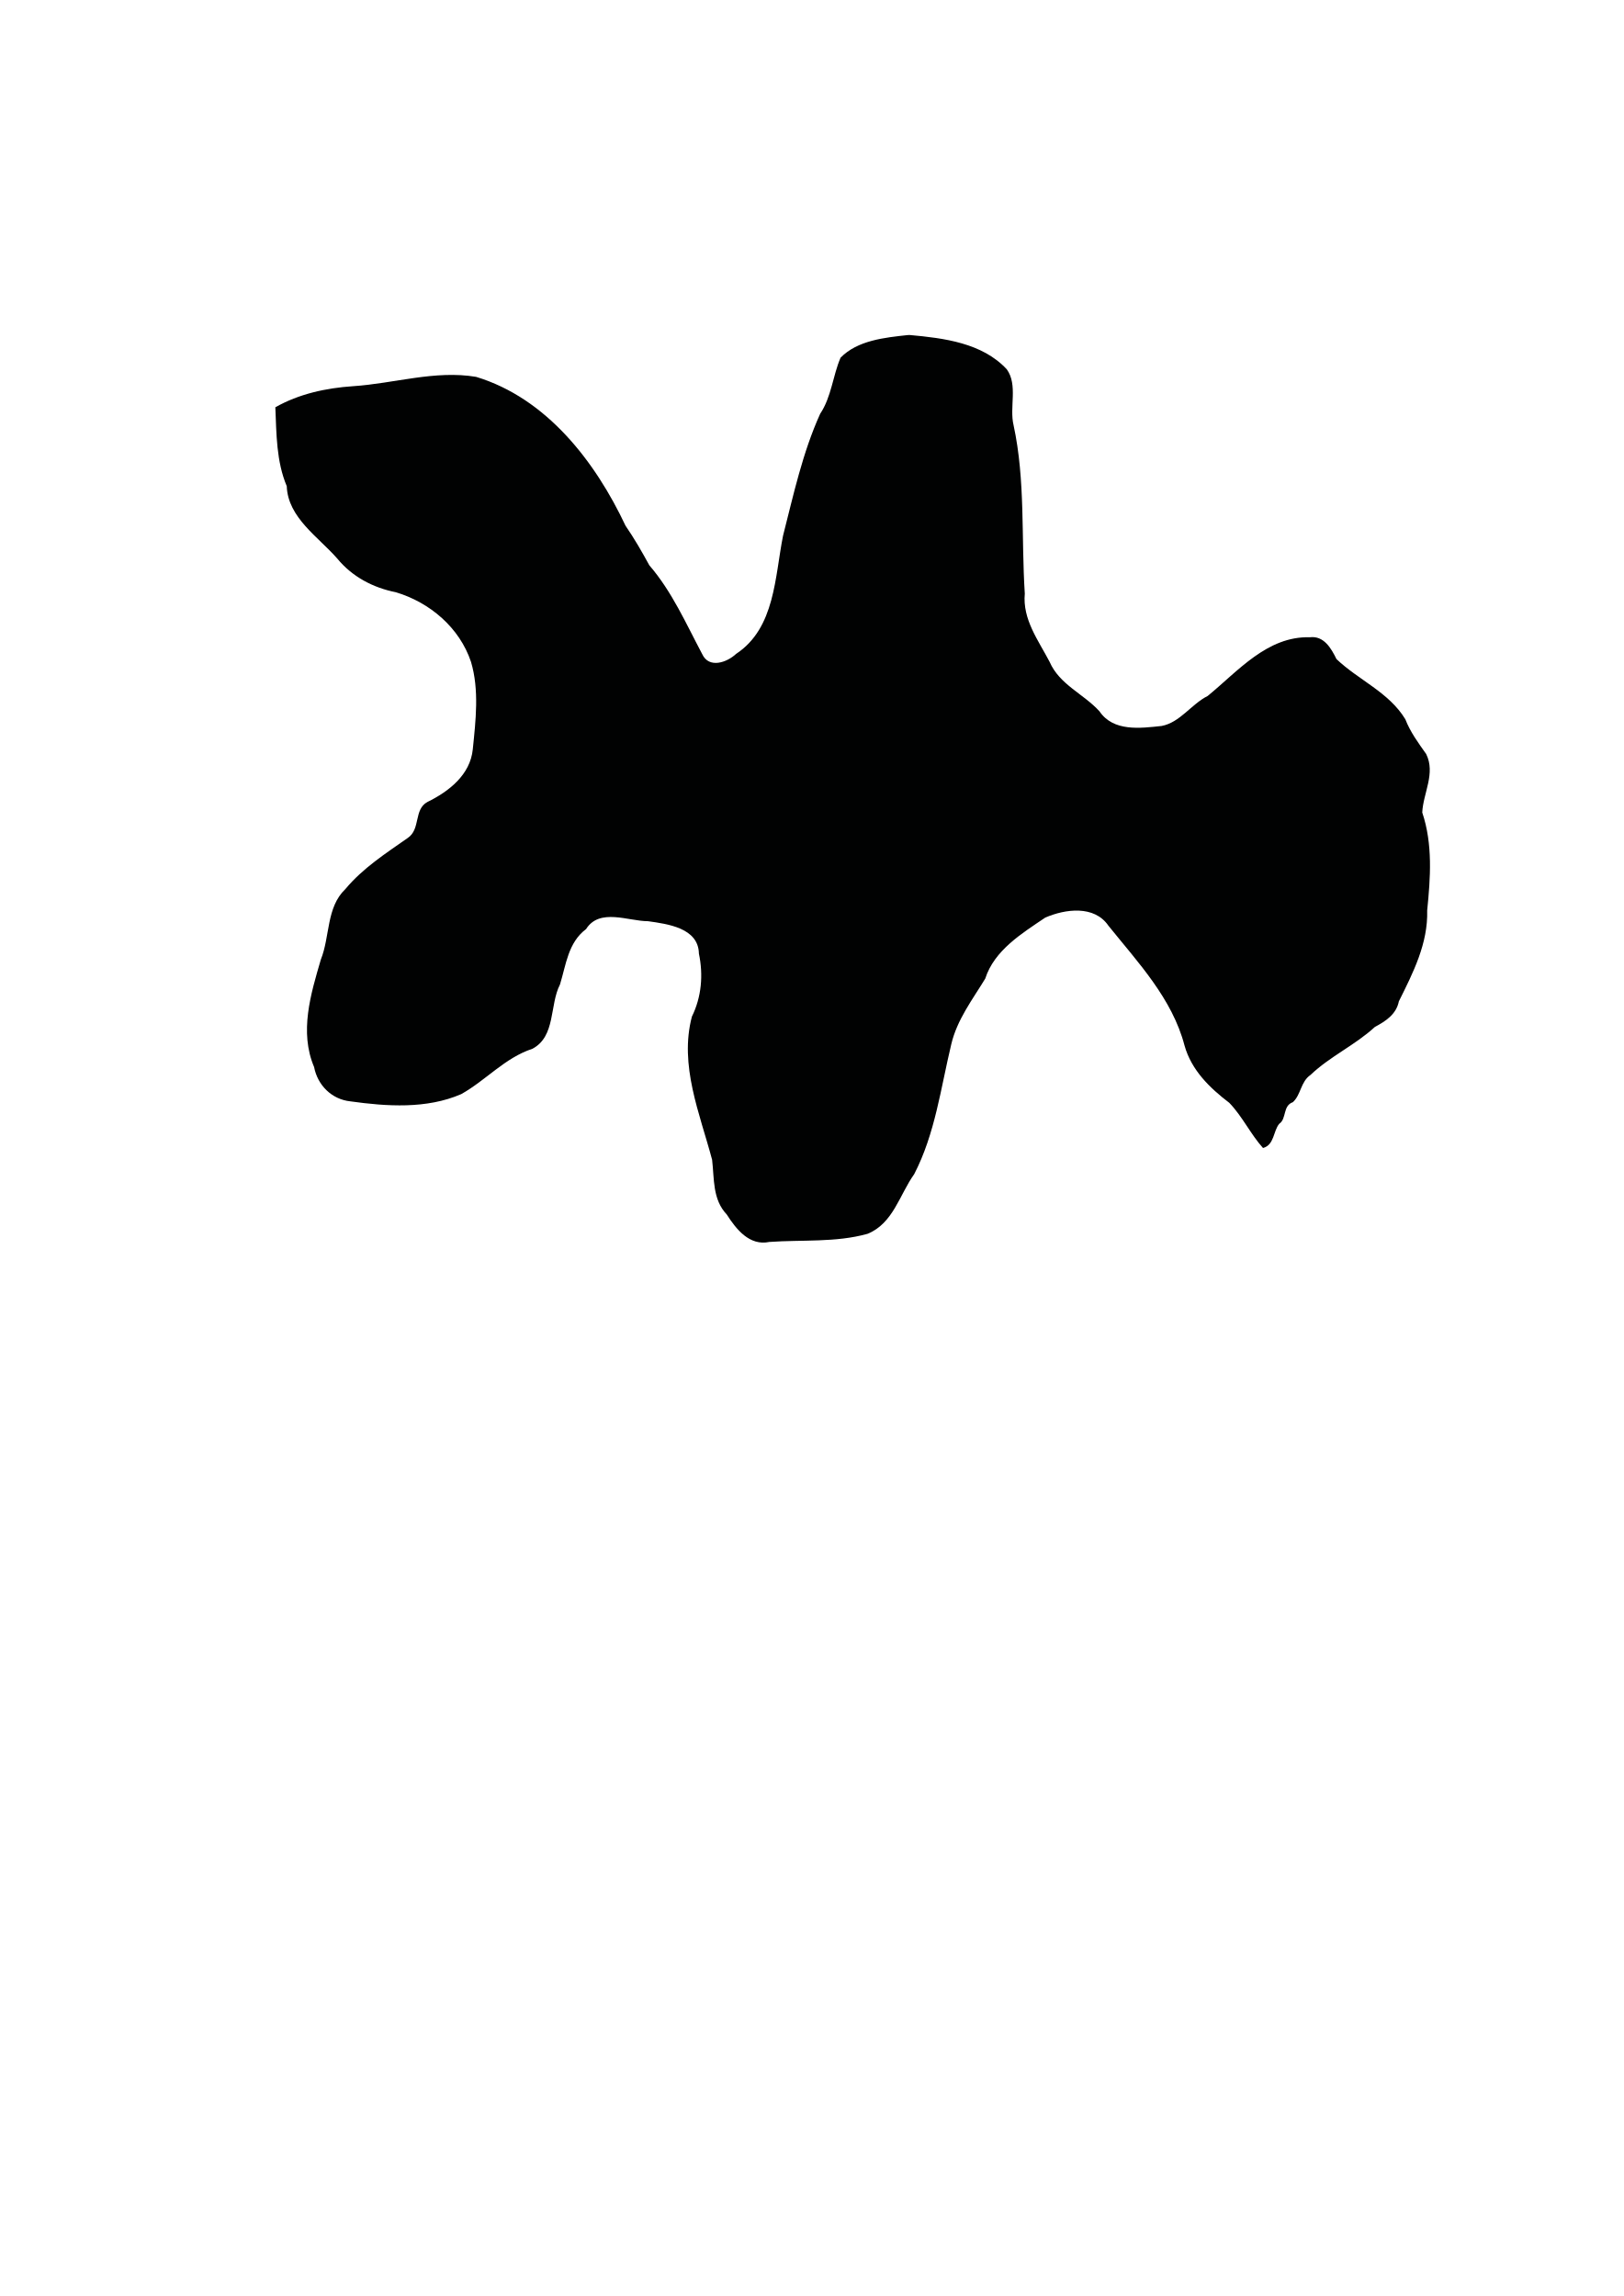
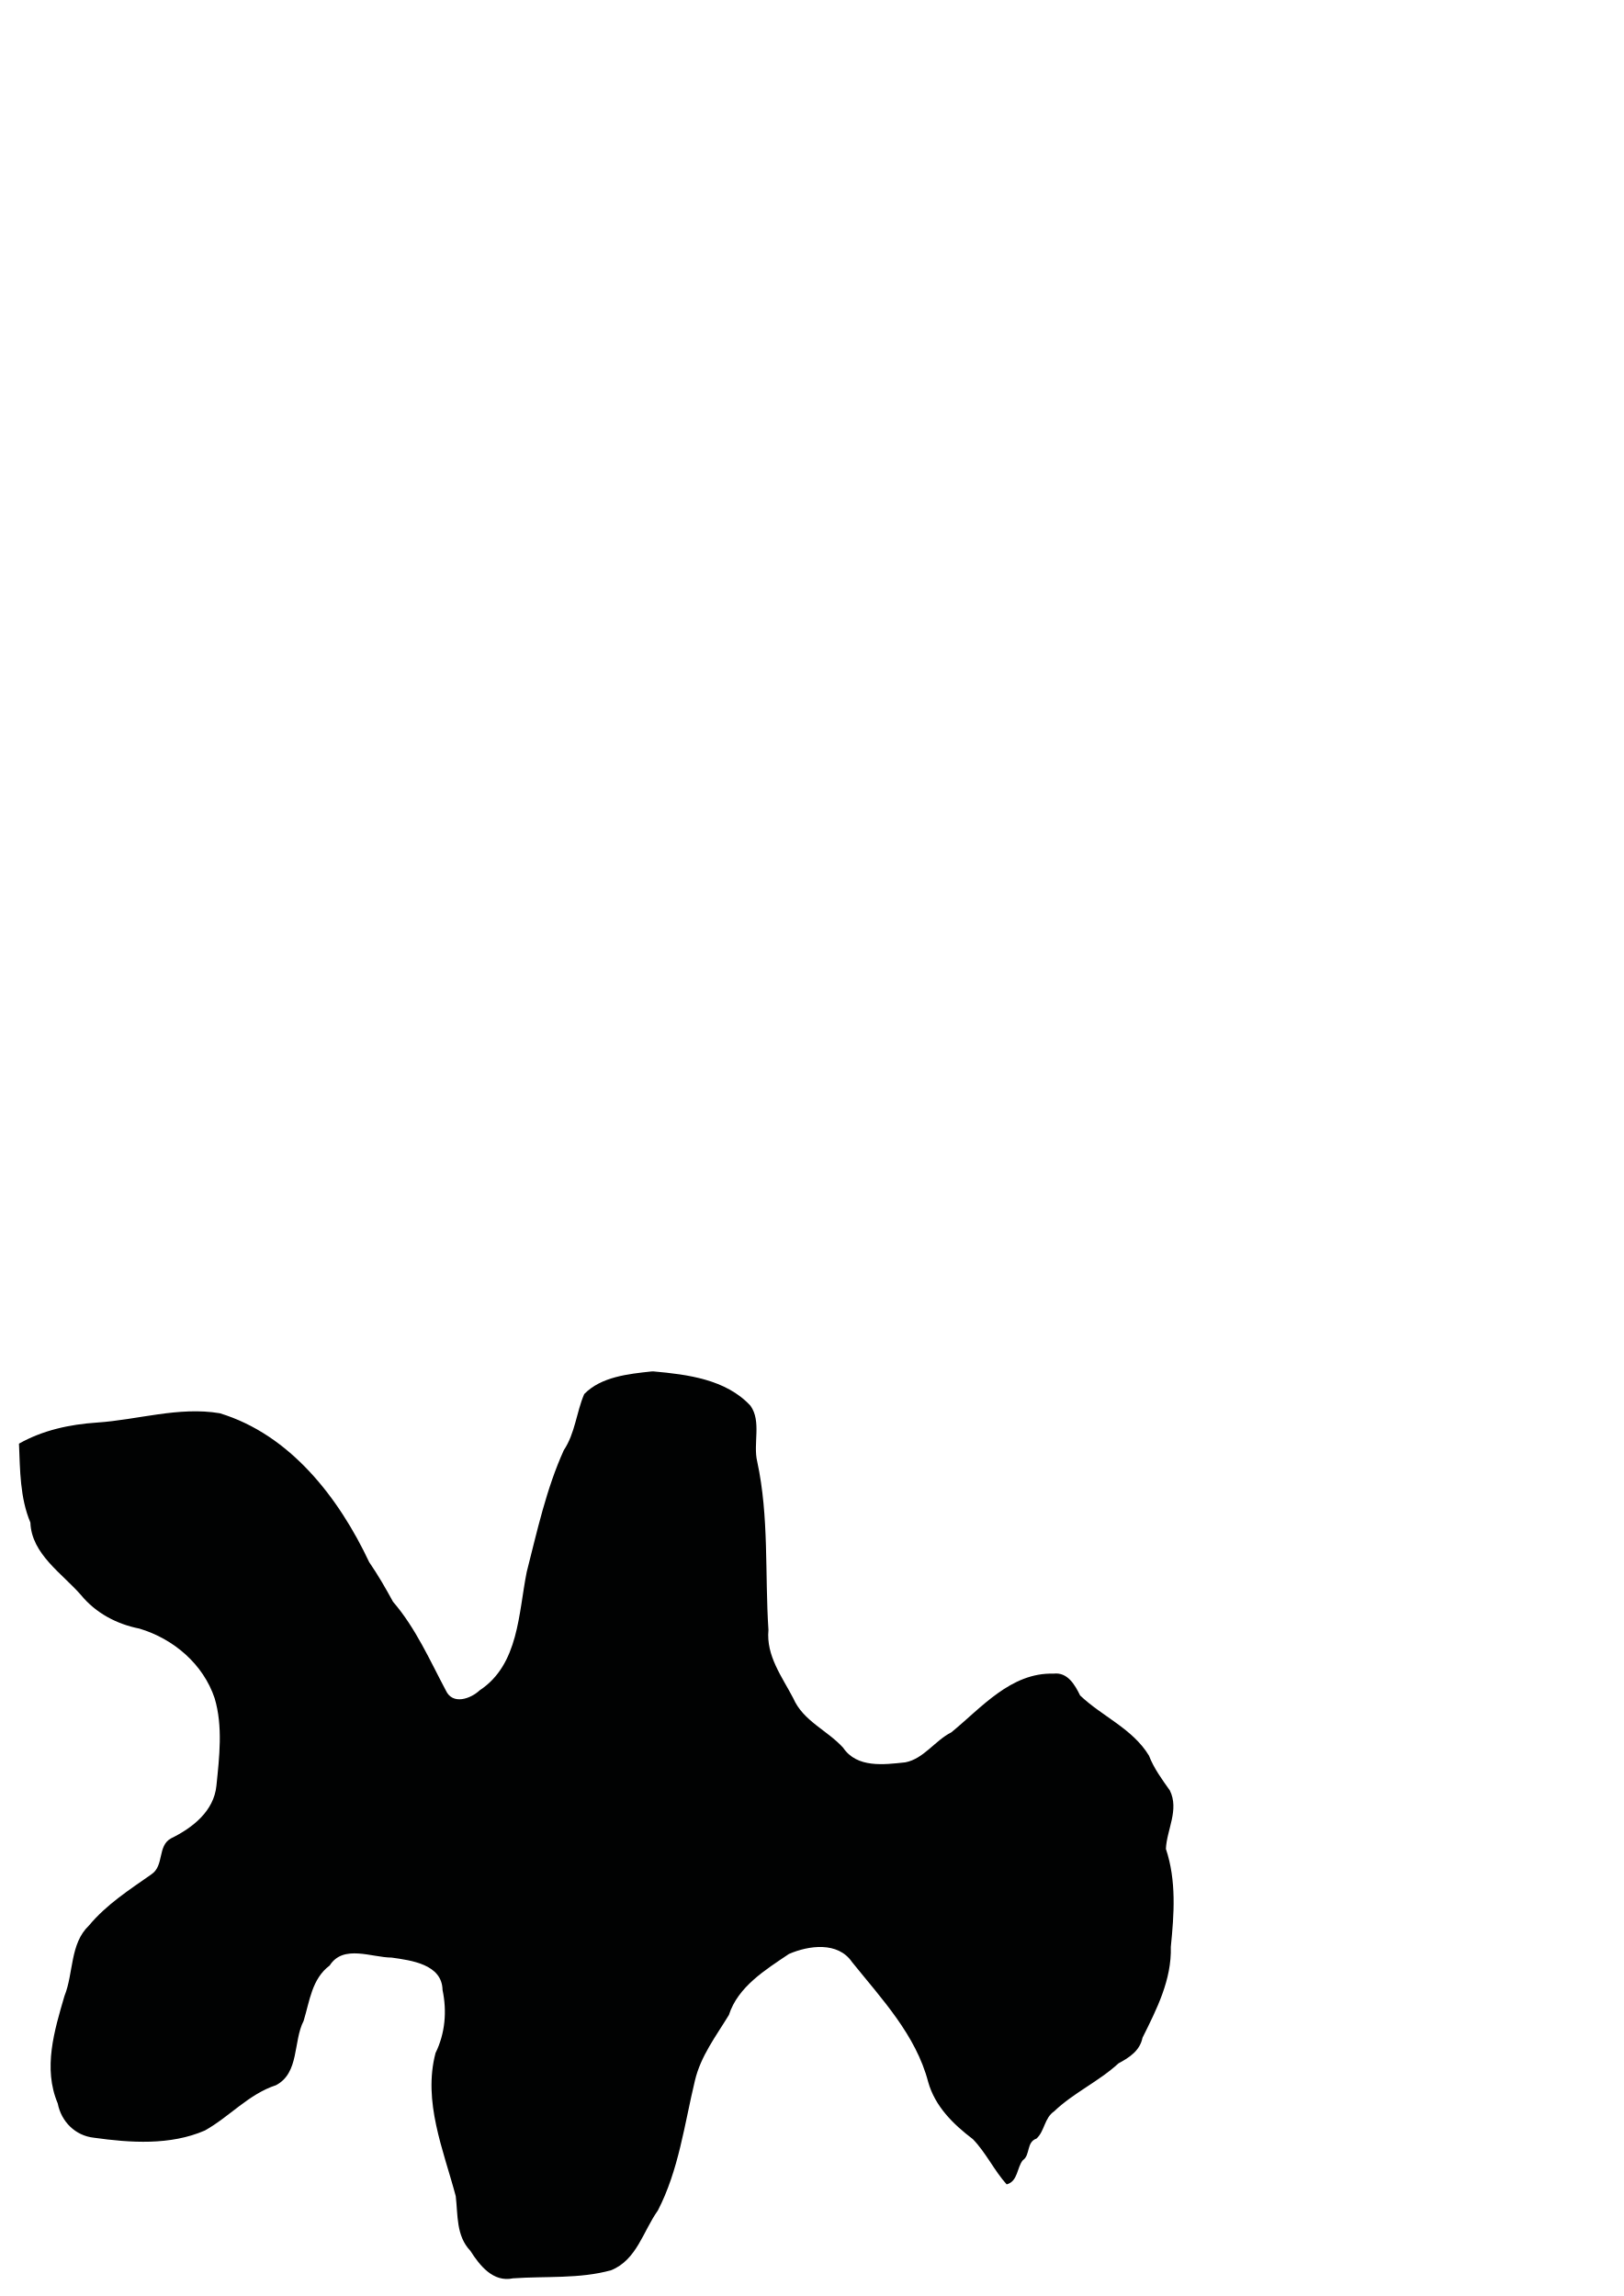
<svg xmlns="http://www.w3.org/2000/svg" width="210mm" height="297mm" viewBox="0 0 210 297" version="1.1" id="svg8">
  <defs id="defs2" />
  <g id="layer1">
-     <path style="fill:#010202;stroke-width:0.378" d="m 117.41,43.343 c -2.98,0.321 -6.511,0.679 -8.697,2.927 -1.015,2.362 -1.167,5.054 -2.639,7.26 -2.27,5.012 -3.441,10.443 -4.796,15.748 -1.073,5.324 -1.007,11.964 -6.079,15.308 -1.186,1.114 -3.507,1.93 -4.381,0.022 C 88.726,80.671 86.921,76.537 83.98,73.124 83.019,71.361 82.03,69.644 80.903,68.007 76.986,59.699 70.701,51.517 61.575,48.749 56.284,47.855 50.948,49.61 45.668,49.956 42.171,50.191 38.681,50.946 35.611,52.683 c 0.145,3.443 0.122,6.991 1.477,10.21 0.147,4.076 4.1,6.57 6.538,9.367 1.934,2.351 4.626,3.766 7.575,4.351 4.409,1.325 8.238,4.582 9.718,9.012 1.079,3.622 0.607,7.586 0.228,11.303 -0.328,3.303 -3.09,5.452 -5.865,6.812 -1.793,0.966 -0.856,3.532 -2.552,4.66 -2.843,1.995 -5.804,3.897 -8.064,6.611 -2.484,2.363 -1.97,6.136 -3.173,9.121 -1.309,4.48 -2.796,9.343 -0.87,13.896 0.452,2.351 2.272,4.179 4.679,4.438 4.718,0.661 9.873,1.01 14.347,-0.932 3.189,-1.78 5.649,-4.7 9.203,-5.863 3.041,-1.598 2.203,-5.657 3.572,-8.318 0.789,-2.554 1.045,-5.423 3.373,-7.167 1.754,-2.768 5.451,-1.025 8.013,-1.021 2.52,0.359 6.52,0.859 6.582,4.19 0.583,2.761 0.34,5.612 -0.906,8.149 -1.661,6.291 1.022,12.535 2.614,18.521 0.29,2.449 0.033,5.121 1.893,7.076 1.213,1.899 2.935,4.095 5.506,3.554 4.215,-0.302 8.614,0.094 12.707,-1.052 3.316,-1.347 4.134,-5.066 6.031,-7.719 2.711,-5.238 3.435,-11.149 4.794,-16.798 0.75,-3.191 2.738,-5.771 4.395,-8.496 1.175,-3.669 4.736,-5.846 7.76,-7.89 2.571,-1.118 6.342,-1.632 8.166,1.042 3.835,4.771 8.252,9.418 9.847,15.504 0.889,3.178 3.249,5.478 5.787,7.41 1.686,1.738 2.779,4.096 4.366,5.846 1.473,-0.394 1.319,-2.214 2.099,-3.132 0.974,-0.652 0.429,-2.335 1.764,-2.796 1.061,-0.975 0.993,-2.642 2.282,-3.526 2.503,-2.394 5.757,-3.844 8.318,-6.201 1.393,-0.749 2.766,-1.625 3.105,-3.314 1.842,-3.703 3.783,-7.495 3.663,-11.757 0.426,-4.229 0.738,-8.578 -0.637,-12.672 0.111,-2.496 1.751,-5.064 0.506,-7.568 -1.013,-1.432 -2.052,-2.834 -2.695,-4.494 -2.114,-3.494 -6.064,-5.07 -8.907,-7.788 -0.67,-1.367 -1.62,-3.044 -3.438,-2.819 -5.528,-0.161 -9.314,4.407 -13.221,7.595 -2.121,1.067 -3.572,3.431 -5.955,3.88 -2.755,0.291 -6.238,0.77 -8.042,-1.904 -2.058,-2.257 -5.159,-3.436 -6.445,-6.393 -1.46,-2.795 -3.52,-5.487 -3.208,-8.829 -0.47,-7.25 0.093,-14.636 -1.449,-21.767 -0.567,-2.335 0.581,-5.199 -0.876,-7.239 -3.162,-3.418 -8.141,-4.042 -12.538,-4.438 h -8e-4 z" id="path34" />
+     <path style="fill:#010202;stroke-width:0.378" d="m 84.255,177.405 c -2.98,0.321 -6.511,0.679 -8.697,2.927 -1.015,2.362 -1.167,5.054 -2.639,7.26 -2.27,5.012 -3.441,10.443 -4.796,15.748 -1.073,5.324 -1.007,11.964 -6.079,15.308 -1.186,1.114 -3.507,1.93 -4.381,0.022 -2.092,-3.937 -3.897,-8.07 -6.838,-11.484 -0.961,-1.763 -1.95,-3.48 -3.077,-5.117 -3.917,-8.308 -10.202,-16.49 -19.328,-19.258 -5.292,-0.894 -10.628,0.861 -15.907,1.207 -3.497,0.236 -6.988,0.99 -10.058,2.727 0.145,3.443 0.122,6.991 1.477,10.21 0.147,4.076 4.1,6.57 6.538,9.367 1.934,2.351 4.626,3.766 7.575,4.351 4.409,1.325 8.238,4.582 9.718,9.012 1.079,3.622 0.607,7.586 0.228,11.303 -0.328,3.303 -3.09,5.452 -5.865,6.812 -1.793,0.966 -0.856,3.532 -2.552,4.66 -2.843,1.995 -5.804,3.897 -8.064,6.611 -2.484,2.363 -1.97,6.136 -3.173,9.121 -1.309,4.48 -2.796,9.343 -0.87,13.896 0.452,2.351 2.272,4.179 4.679,4.438 4.718,0.661 9.873,1.01 14.347,-0.932 3.189,-1.78 5.649,-4.7 9.203,-5.863 3.041,-1.598 2.203,-5.657 3.572,-8.318 0.789,-2.554 1.045,-5.423 3.373,-7.167 1.754,-2.768 5.451,-1.025 8.013,-1.021 2.52,0.359 6.52,0.859 6.582,4.19 0.583,2.761 0.34,5.612 -0.906,8.149 -1.661,6.291 1.022,12.535 2.614,18.521 0.29,2.449 0.033,5.121 1.893,7.076 1.213,1.899 2.935,4.095 5.506,3.554 4.215,-0.302 8.614,0.094 12.707,-1.052 3.316,-1.347 4.134,-5.066 6.031,-7.719 2.711,-5.238 3.435,-11.149 4.794,-16.798 0.75,-3.191 2.738,-5.771 4.395,-8.496 1.175,-3.669 4.736,-5.846 7.76,-7.89 2.571,-1.118 6.342,-1.632 8.166,1.042 3.835,4.771 8.252,9.418 9.847,15.504 0.889,3.178 3.249,5.478 5.787,7.41 1.686,1.738 2.779,4.096 4.366,5.846 1.473,-0.394 1.319,-2.214 2.099,-3.132 0.974,-0.652 0.429,-2.335 1.764,-2.796 1.061,-0.975 0.993,-2.642 2.282,-3.526 2.503,-2.394 5.757,-3.844 8.318,-6.201 1.393,-0.749 2.766,-1.625 3.105,-3.314 1.842,-3.703 3.783,-7.495 3.663,-11.757 0.426,-4.229 0.738,-8.578 -0.637,-12.672 0.111,-2.496 1.751,-5.064 0.506,-7.568 -1.013,-1.432 -2.052,-2.834 -2.695,-4.494 -2.114,-3.494 -6.064,-5.07 -8.907,-7.788 -0.67,-1.367 -1.62,-3.044 -3.438,-2.819 -5.528,-0.161 -9.314,4.407 -13.221,7.595 -2.121,1.067 -3.572,3.431 -5.955,3.88 -2.755,0.291 -6.238,0.77 -8.042,-1.904 -2.058,-2.257 -5.159,-3.436 -6.445,-6.393 -1.46,-2.795 -3.52,-5.487 -3.208,-8.829 -0.47,-7.25 0.093,-14.636 -1.449,-21.767 -0.567,-2.335 0.581,-5.199 -0.876,-7.239 -3.162,-3.418 -8.141,-4.042 -12.538,-4.438 h -8e-4 z" id="path34" />
  </g>
</svg>
